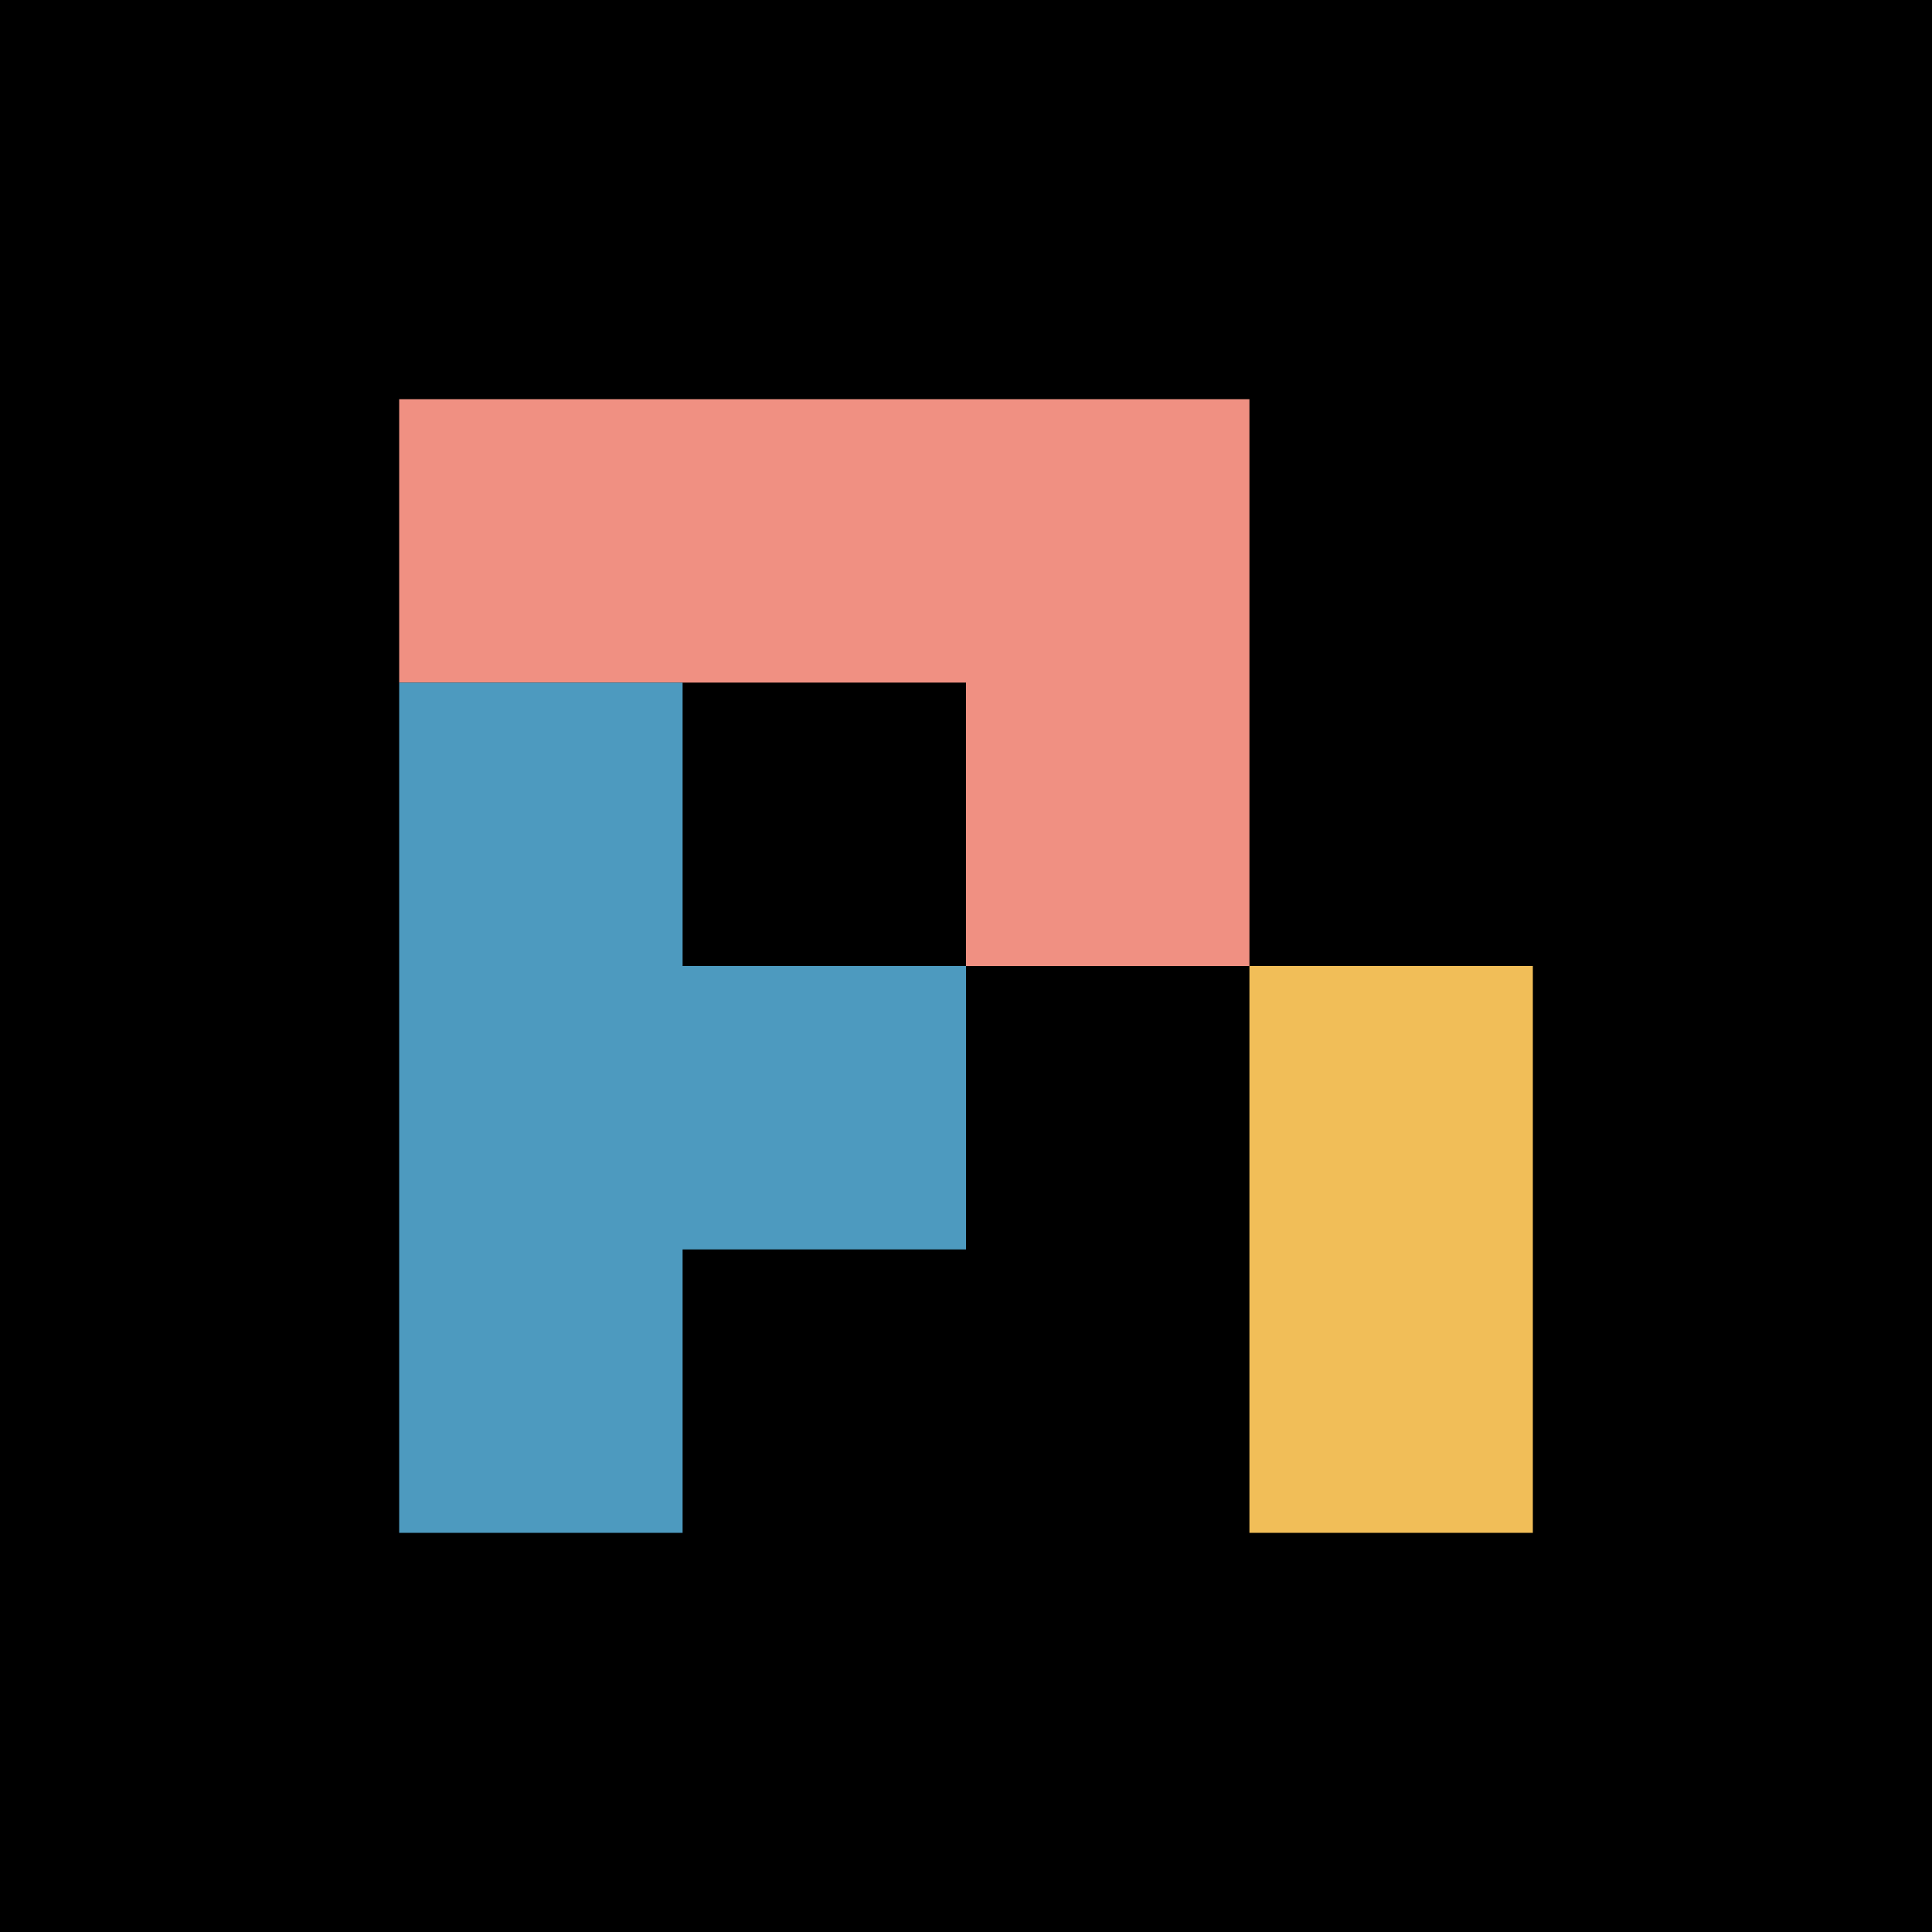
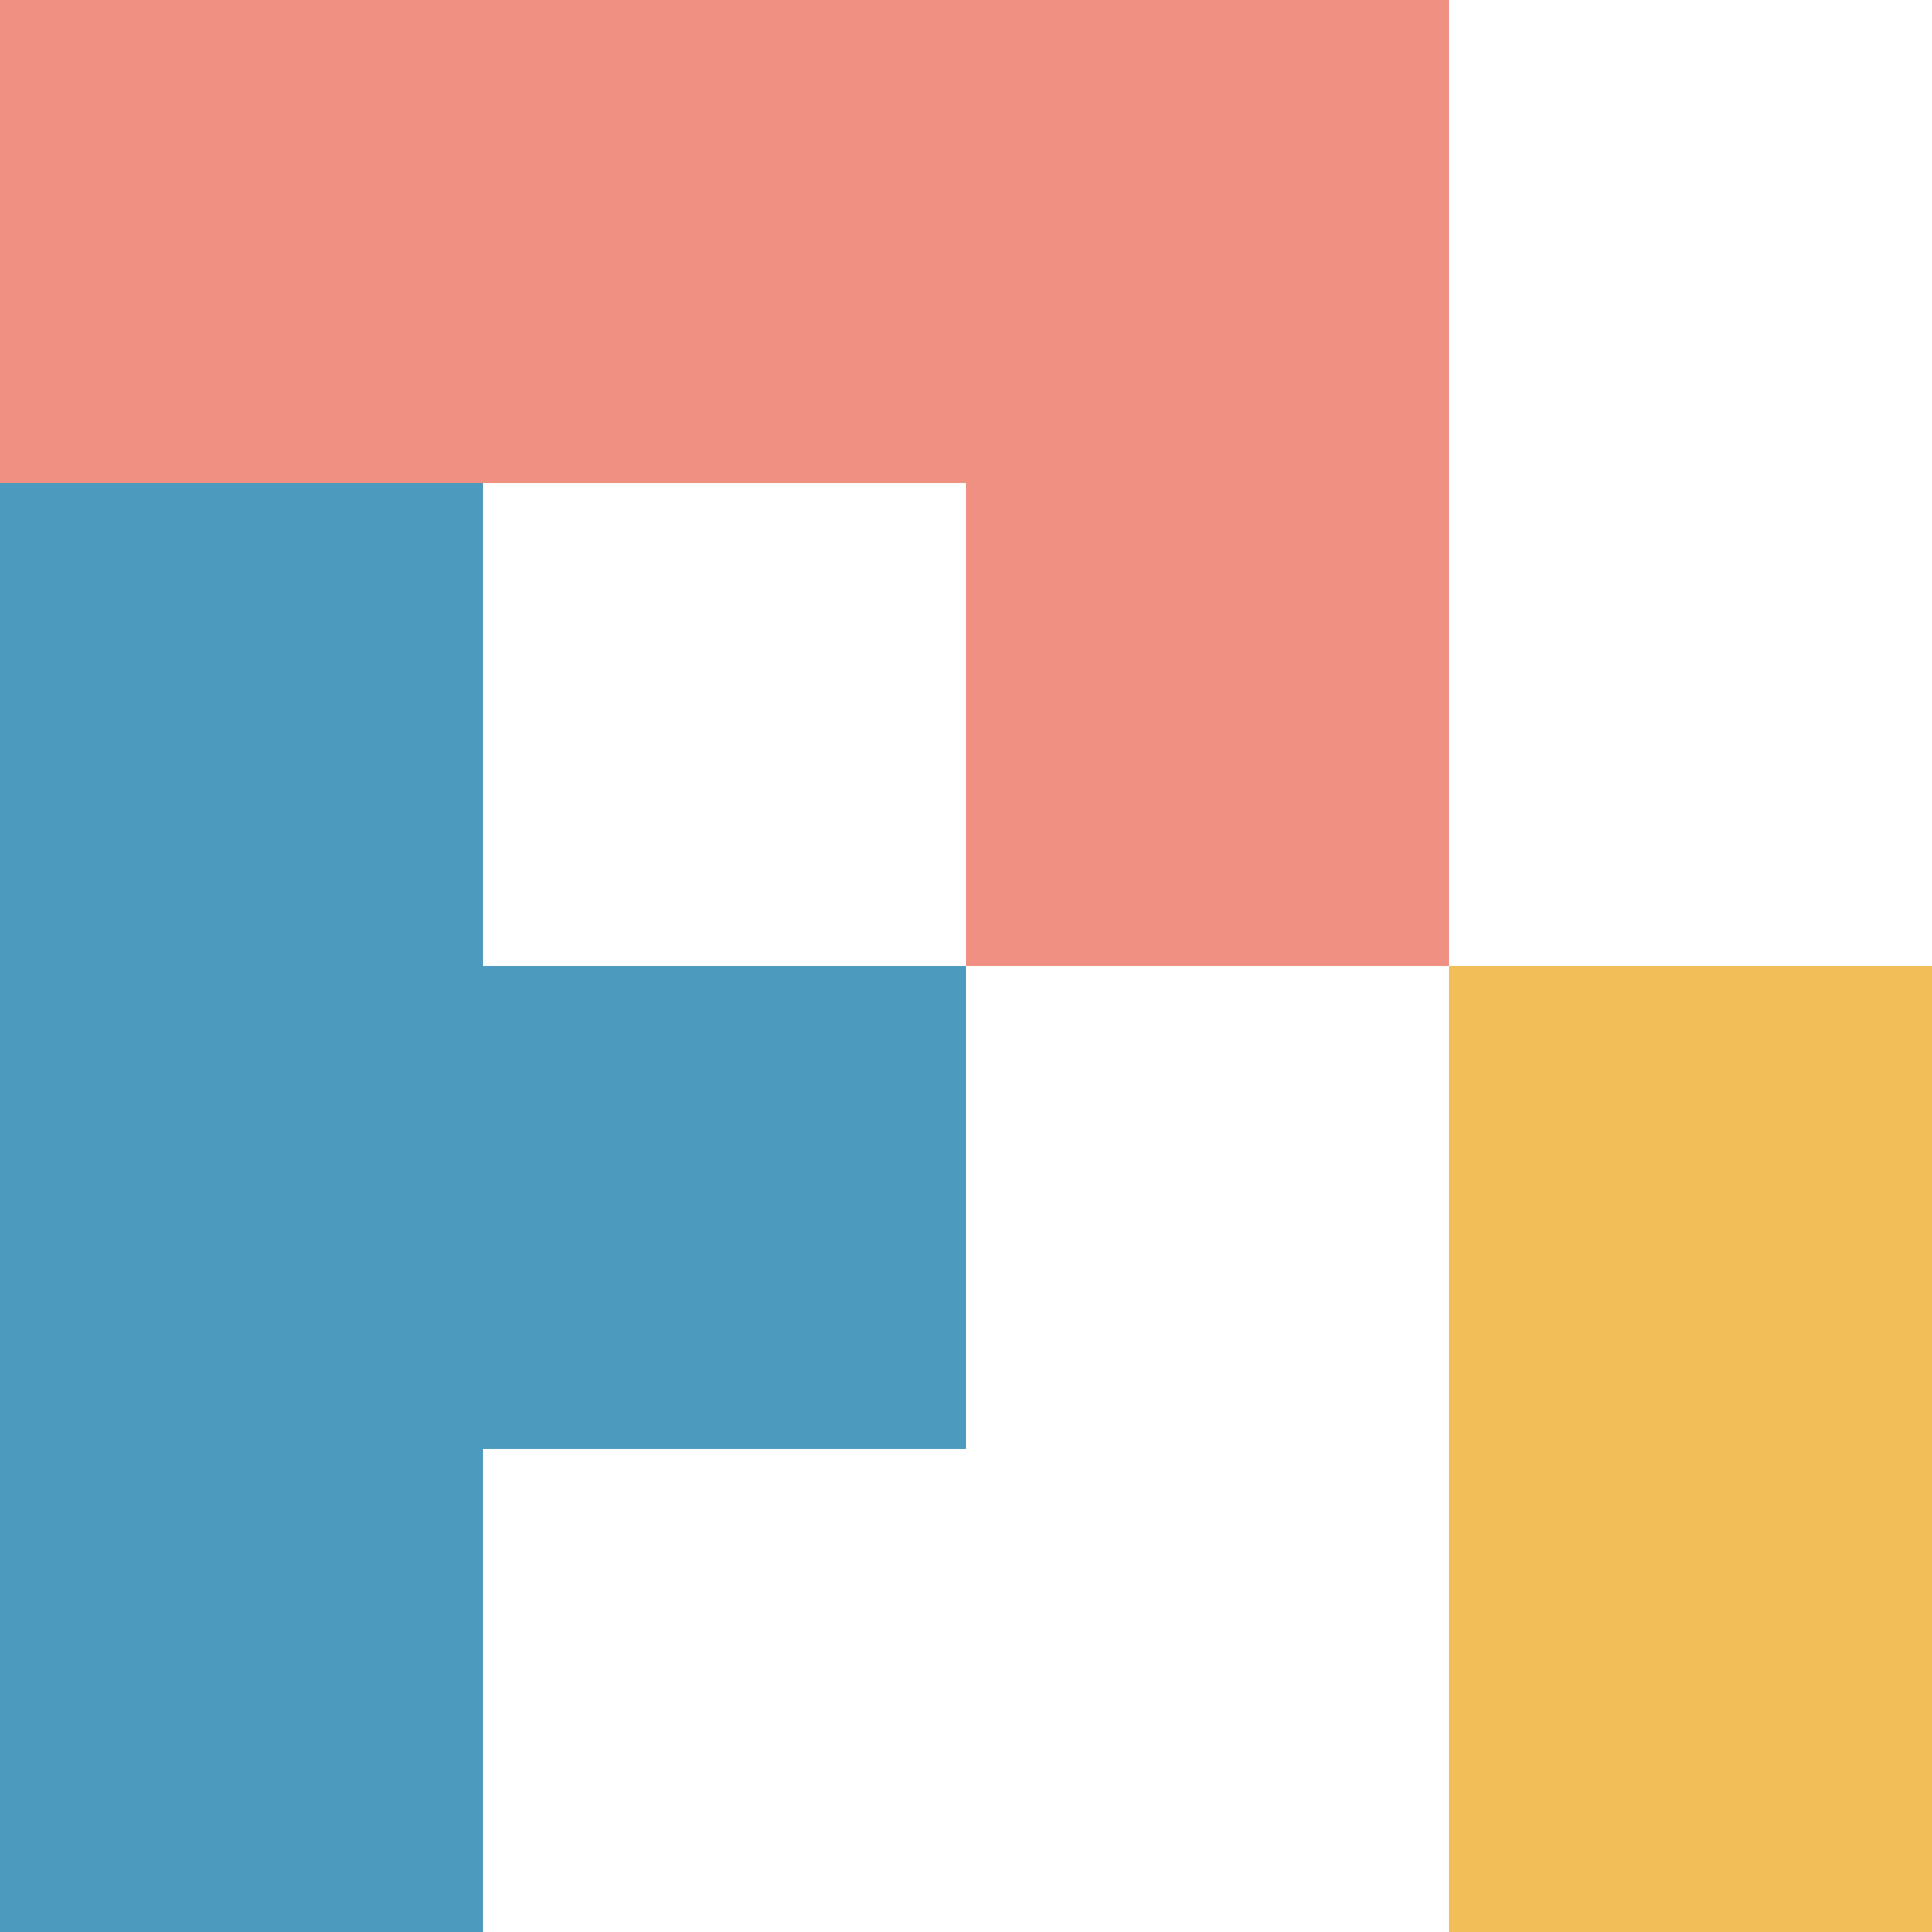
- <svg xmlns="http://www.w3.org/2000/svg" width="256" height="256" viewBox="0 0 800 800">
-   <rect width="800" height="800" fill="#000000" />
-   <path fill="#F09082" d="M165.29 165.29L517.36 165.29L517.36 400L400 400L400 282.65L165.29 282.65Z" />
-   <path fill="#4D9ABF" d="M165.29 282.65L282.65 282.65L282.65 400L400 400L400 517.36L282.65 517.36L282.65 634.72L165.29 634.72Z" />
-   <path fill="#F1BE58" d="M517.36 400L634.72 400L634.72 634.72L517.36 634.72Z" />
+ <svg xmlns="http://www.w3.org/2000/svg" width="256" height="256" viewBox="165.29 165.29 469.43 469.43">
+   <path fill="#F09082" d="M165.29 165.29H517.36V400H400V282.65H165.29Z" />
+   <path fill="#4D9ABF" d="M165.29 282.65H282.65V400H400V517.36H282.65V634.72H165.29Z" />
+   <path fill="#F1BE58" d="M517.36 400H634.72V634.72H517.36Z" />
</svg>
